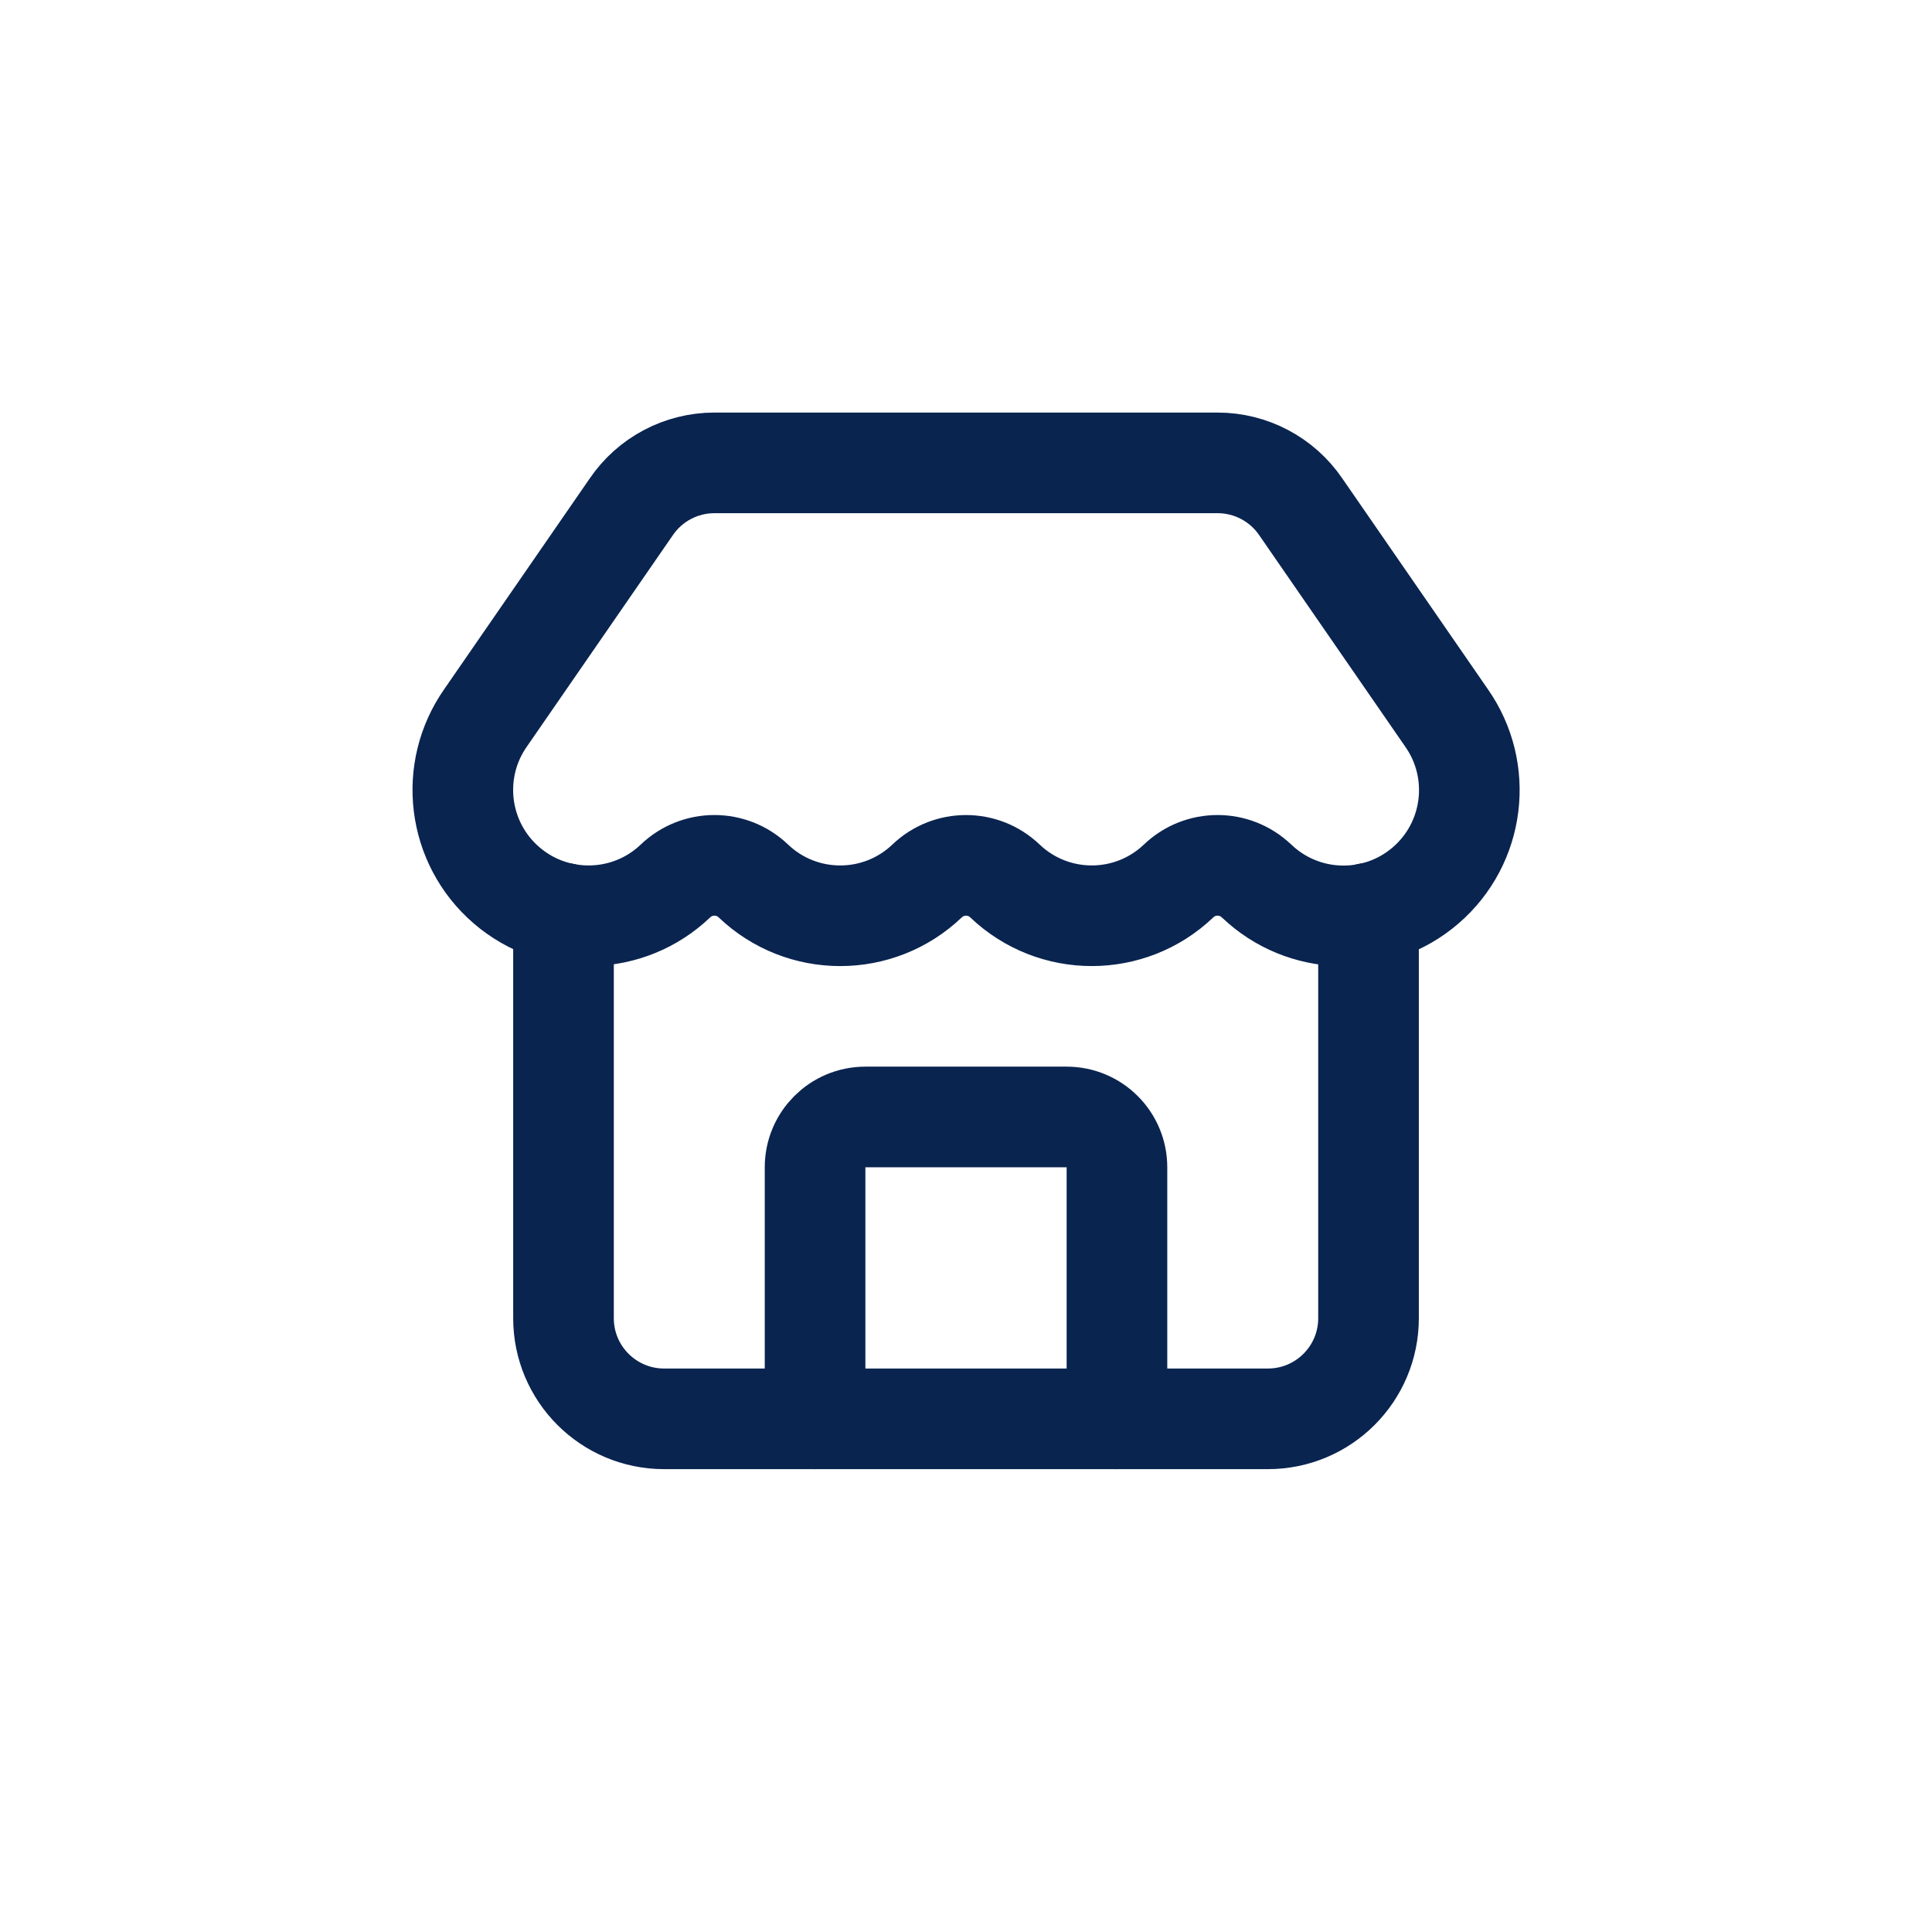
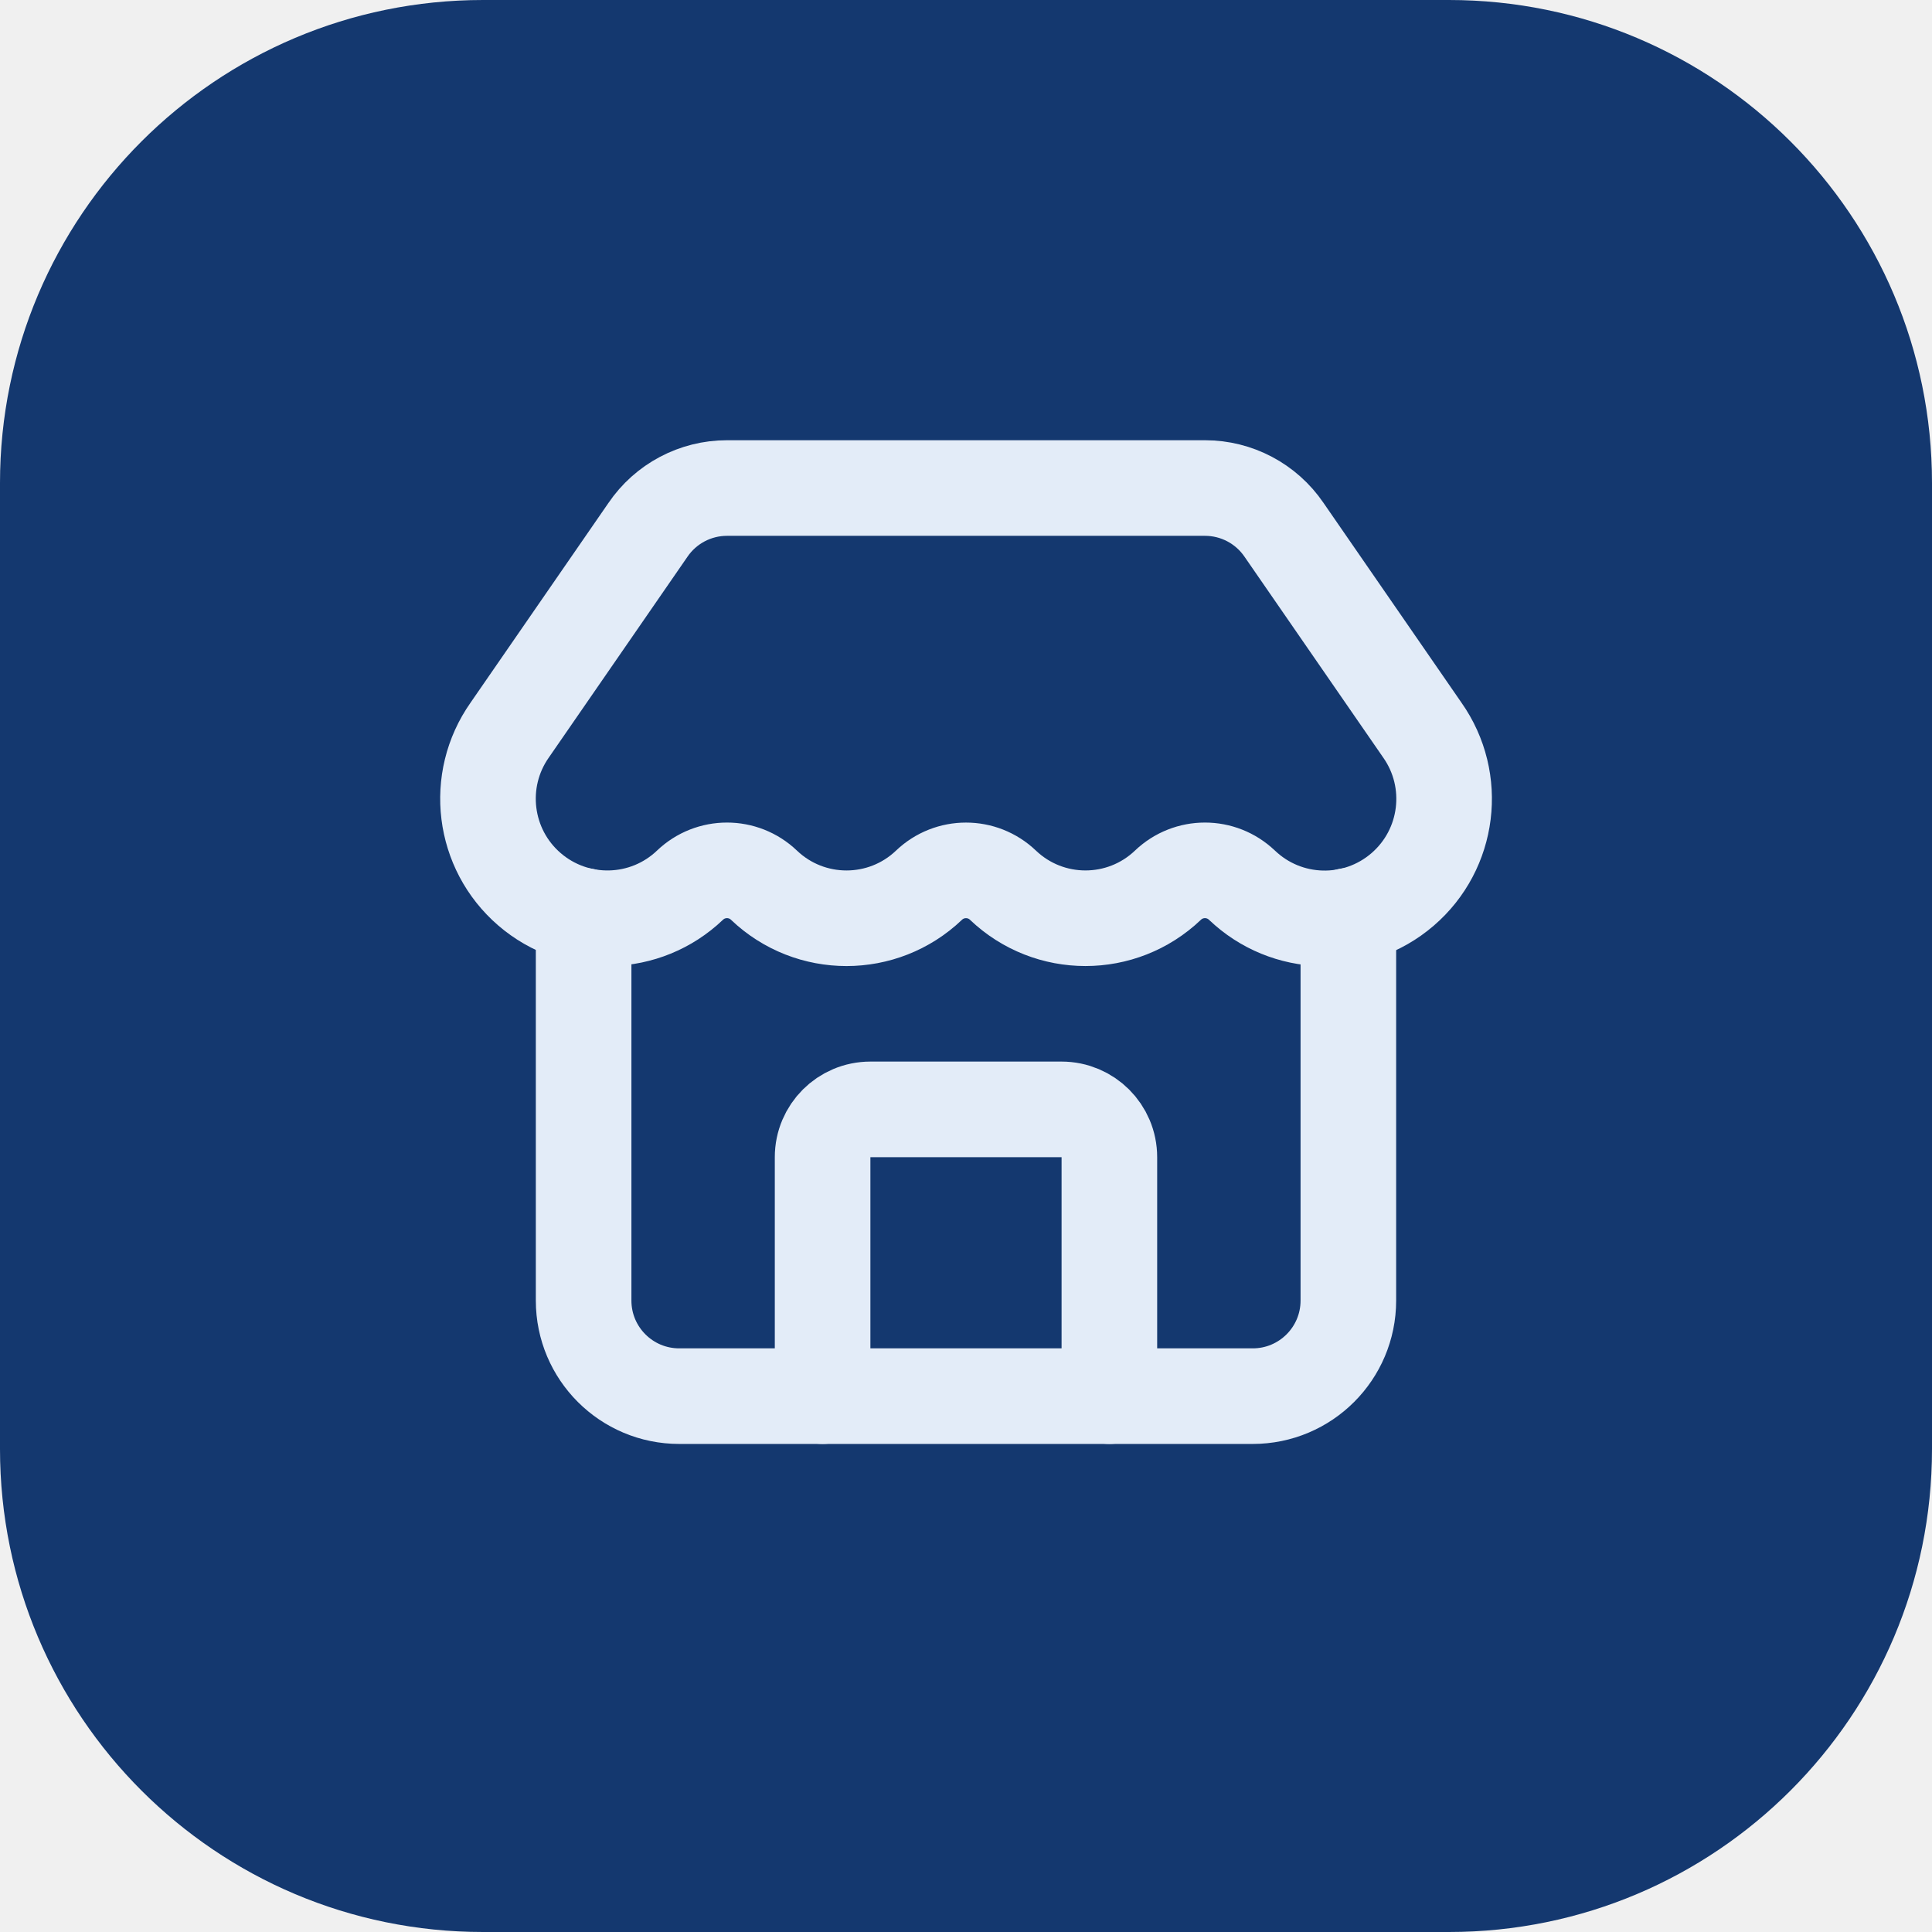
<svg xmlns="http://www.w3.org/2000/svg" viewBox="0 0 64 64">
-   <rect width="64" height="64" fill="#ffffff" />
-   <g transform="translate(12 12) scale(1.6667)" fill="none" stroke="#0a2450" stroke-width="2" stroke-linecap="round" stroke-linejoin="round">
+   <rect width="64" height="64" rx="16" fill="#14386f" />
+   <g transform="translate(13 13) scale(1.5833)" fill="none" stroke="#e3ecf8" stroke-width="2" stroke-linecap="round" stroke-linejoin="round">
    <path d="M15 21v-5a1 1 0 0 0-1-1h-4a1 1 0 0 0-1 1v5" />
    <path d="M17.774 10.31a1.12 1.12 0 0 0-1.549 0 2.5 2.5 0 0 1-3.451 0 1.12 1.12 0 0 0-1.548 0 2.5 2.5 0 0 1-3.452 0 1.12 1.12 0 0 0-1.549 0 2.5 2.5 0 0 1-3.77-3.248l2.889-4.184A2 2 0 0 1 7 2h10a2 2 0 0 1 1.653.873l2.895 4.192a2.5 2.5 0 0 1-3.774 3.244" />
    <path d="M4 10.95V19a2 2 0 0 0 2 2h12a2 2 0 0 0 2-2v-8.05" />
  </g>
</svg>
